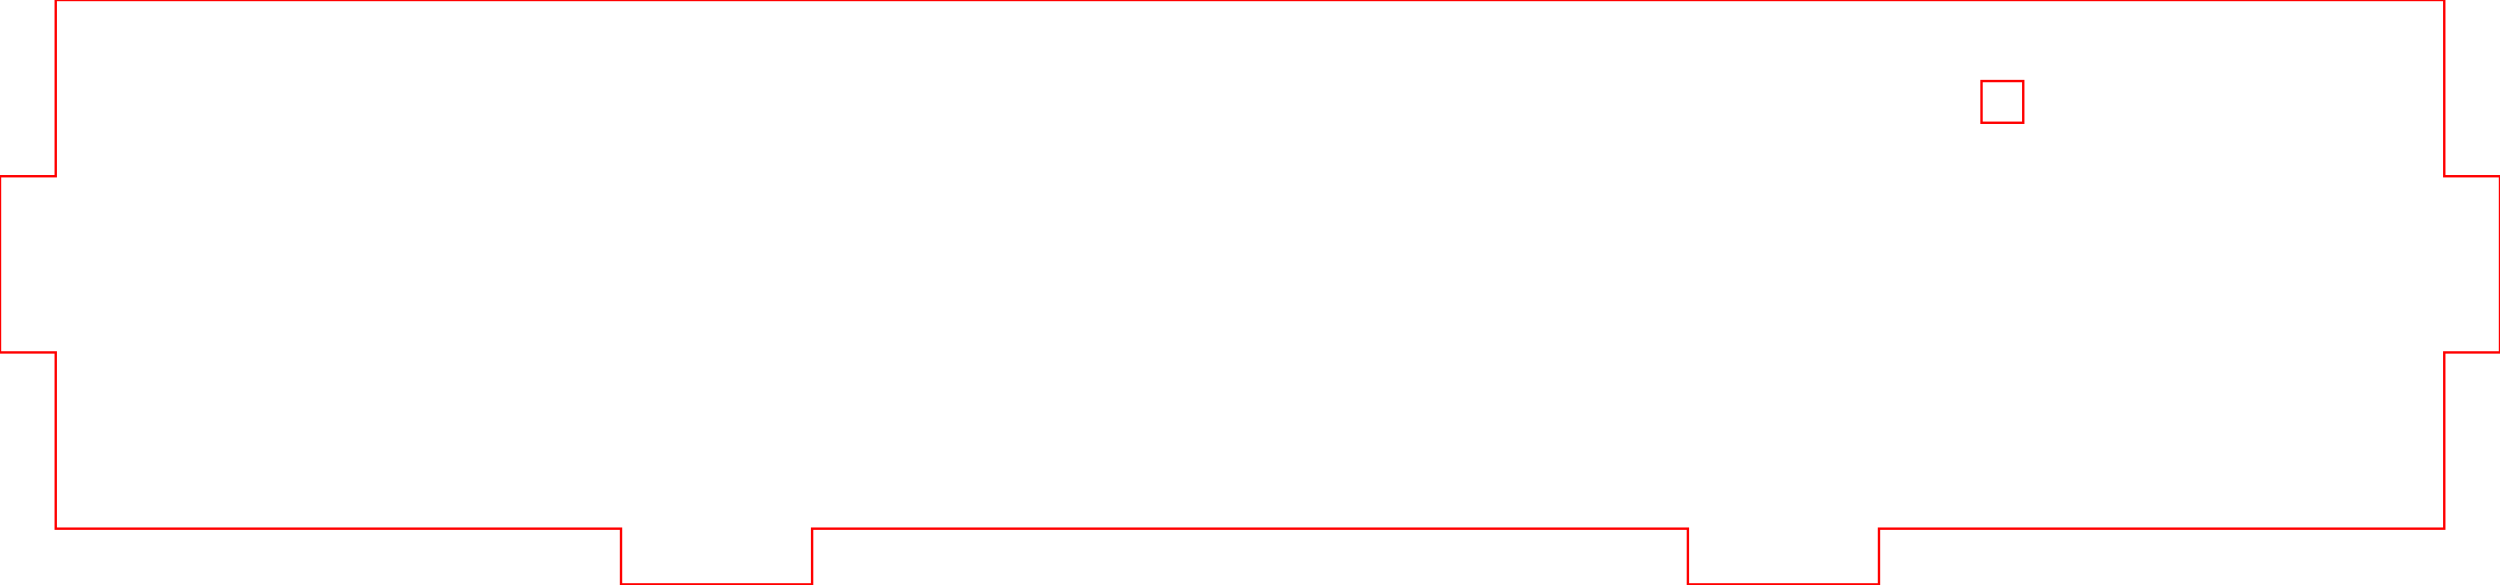
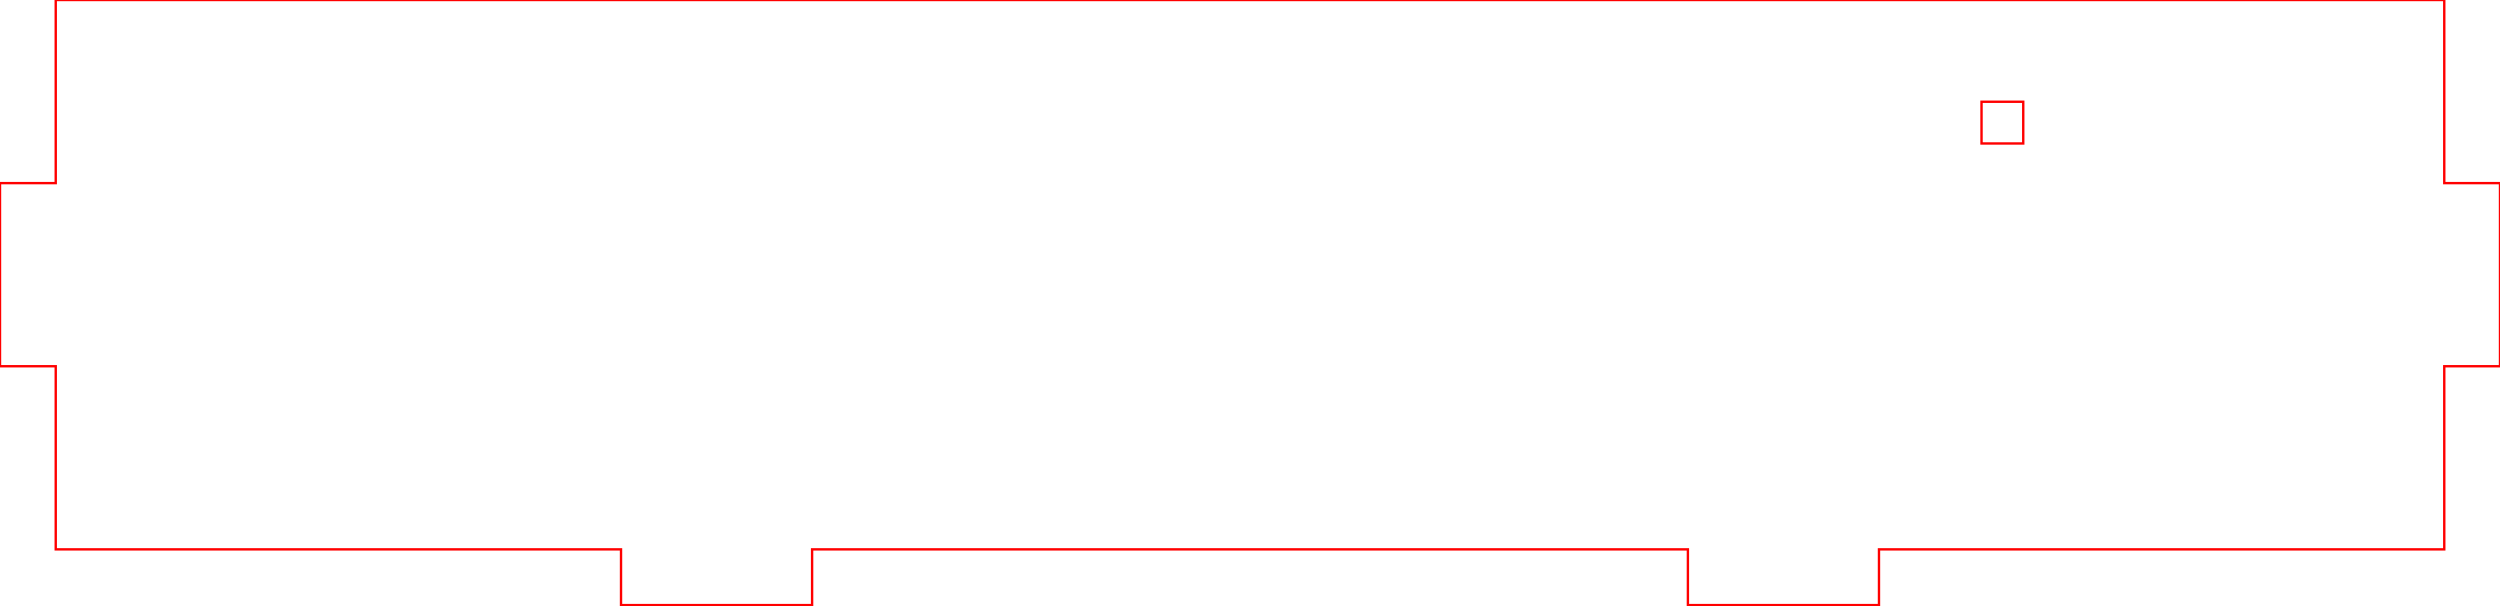
- <svg xmlns="http://www.w3.org/2000/svg" width="157mm" height="36.7mm" viewBox="0 0 157 36.7">
+ <svg xmlns="http://www.w3.org/2000/svg" width="157mm" height="38mm" viewBox="0 0 157 38">
  <g>
-     <polygon points="3.5,0 153.5,0 153.5,11.067 157,11.067 157,22.133 153.5,22.133 153.5,33.2 118,33.2 118,36.7 106,36.7 106,33.2 51,33.2 51,36.7 39,36.7 39,33.2 3.5,33.2 3.5,22.133 0,22.133 0,11.067 3.5,11.067" fill="none" stroke="#ff0000" stroke-width="0.15" />
-     <rect x="124.44" y="5.09" width="2.62" height="2.62" fill="none" stroke="#ff0000" stroke-width="0.15" />
+     <polygon points="3.5,0 153.5,0 153.5,11.5 157,11.5 157,23 153.5,23 153.5,34.5 118,34.5 118,38 106,38 106,34.5 51,34.5 51,38 39,38 39,34.5 3.5,34.5 3.5,23 0,23 0,11.5 3.5,11.5" fill="none" stroke="#ff0000" stroke-width="0.15" />
+     <rect x="124.44" y="6.39" width="2.62" height="2.62" fill="none" stroke="#ff0000" stroke-width="0.15" />
  </g>
</svg>
